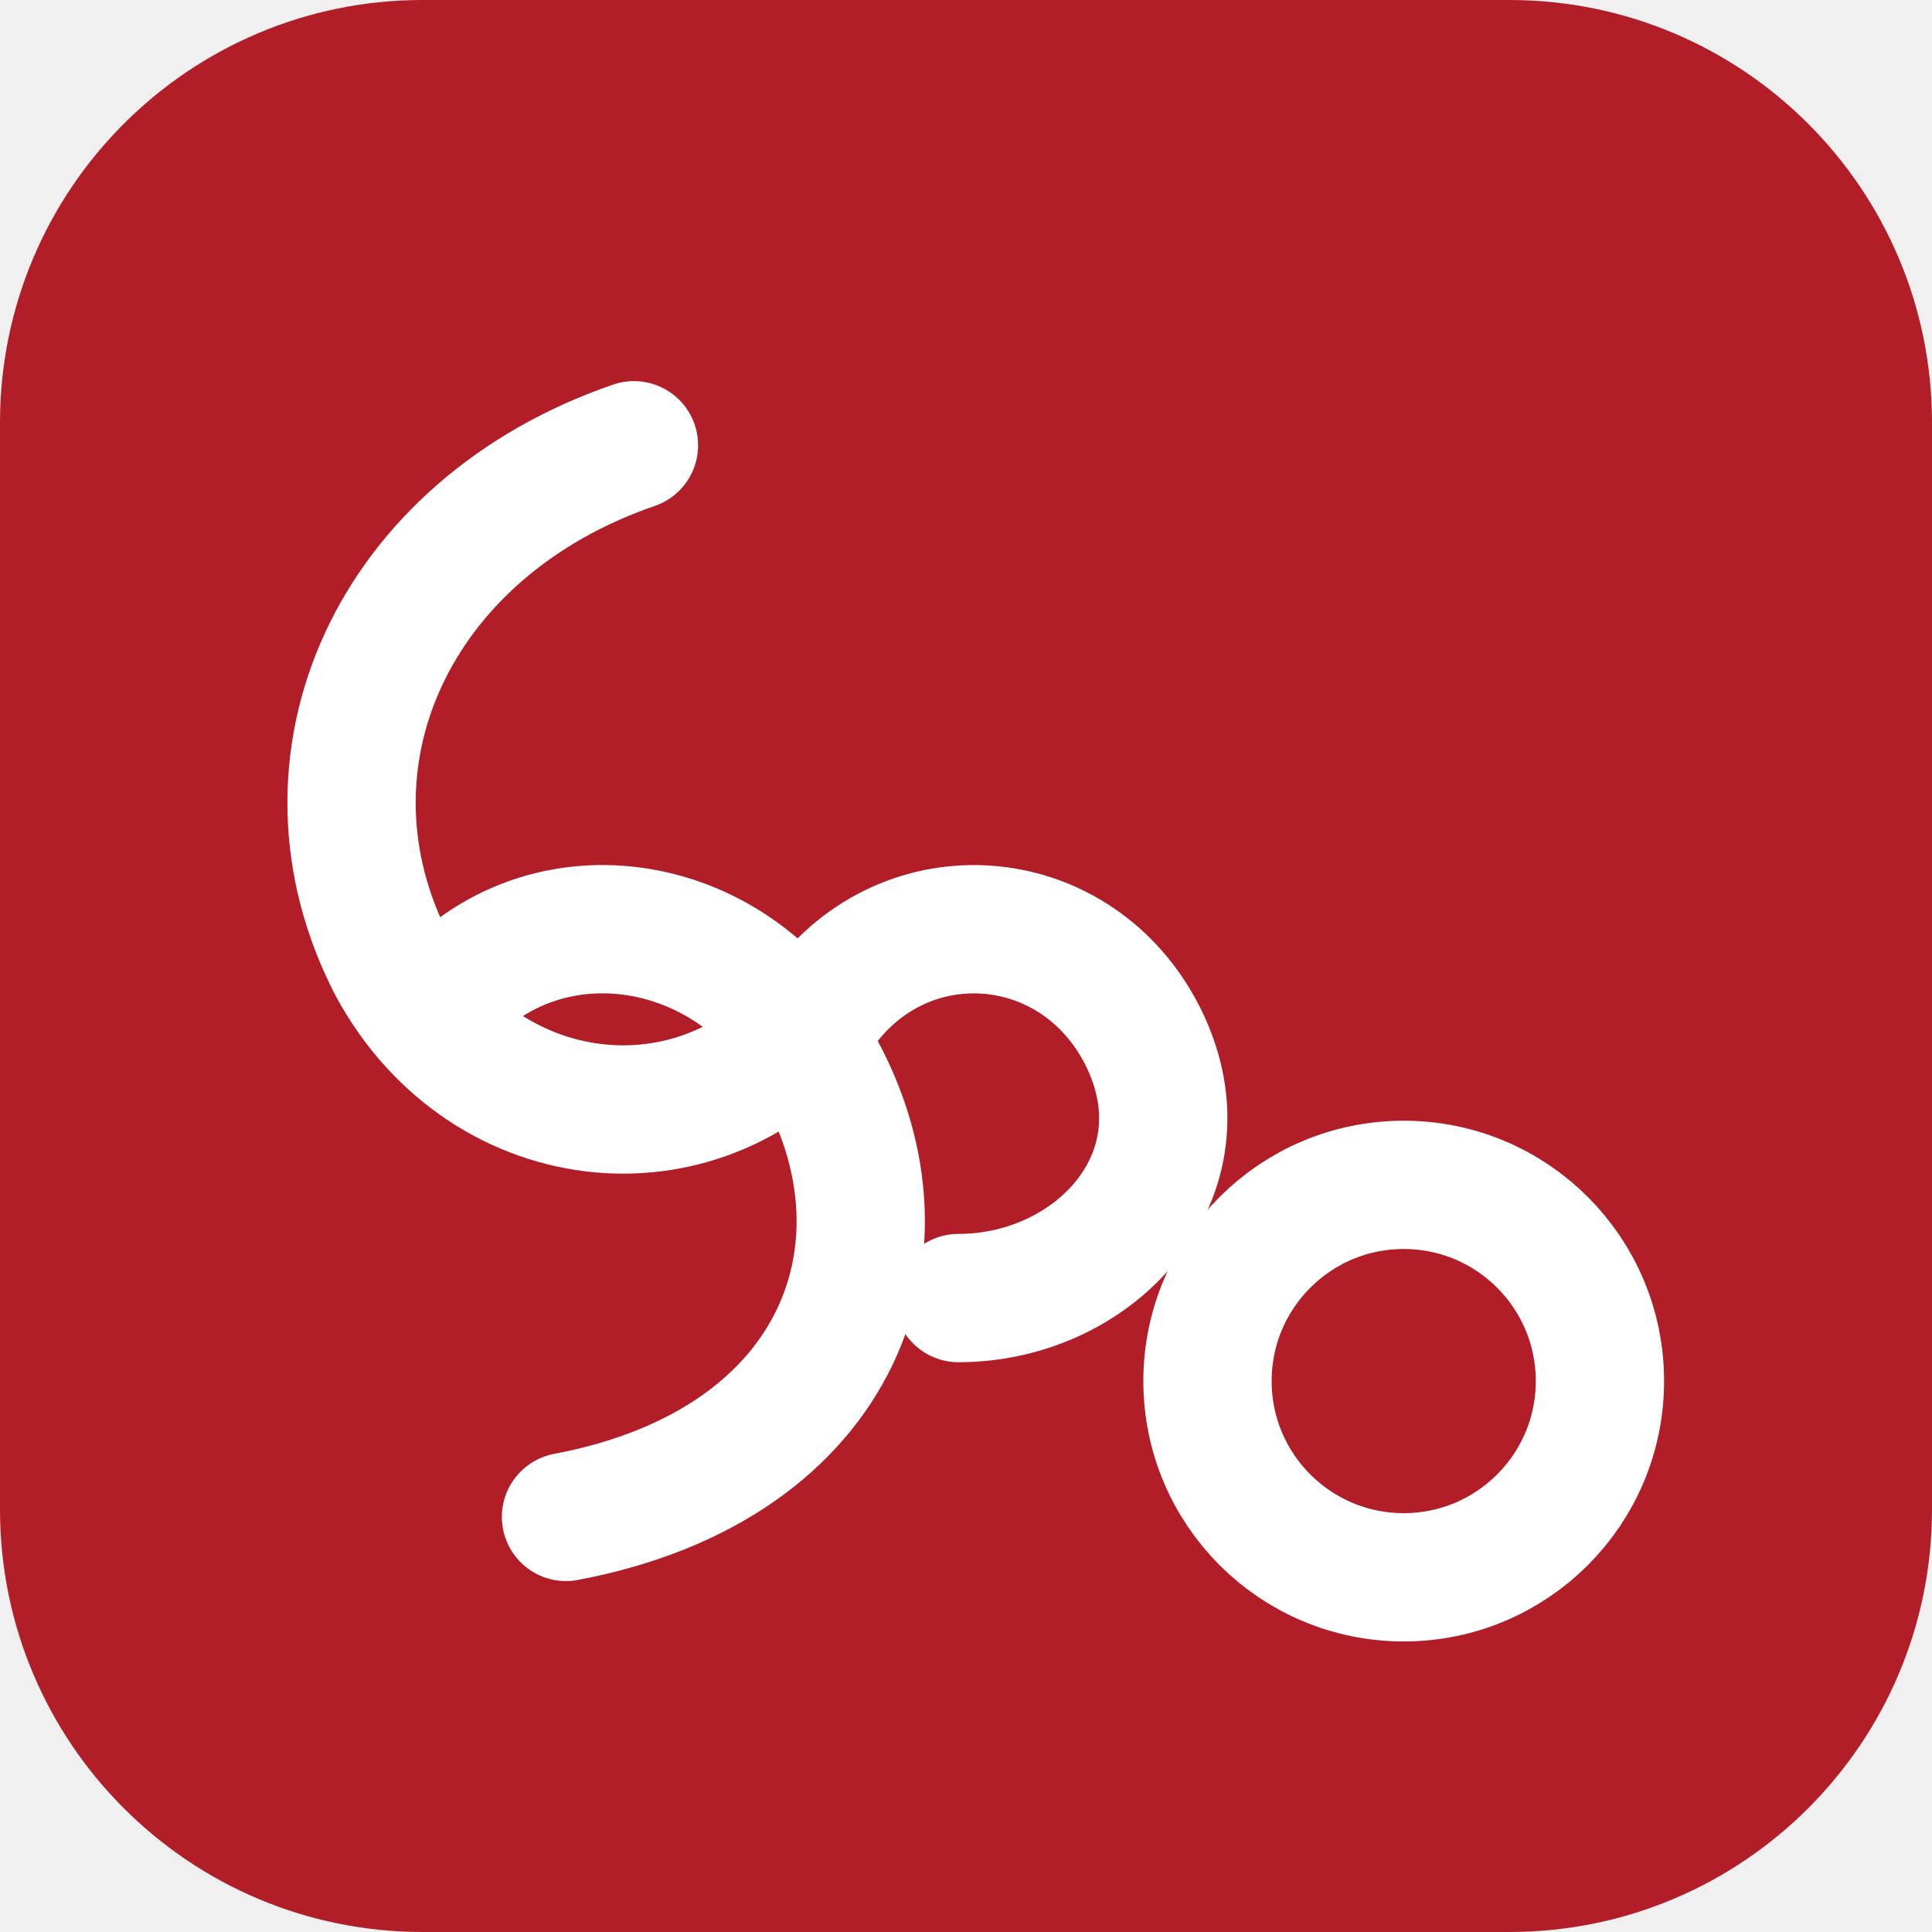
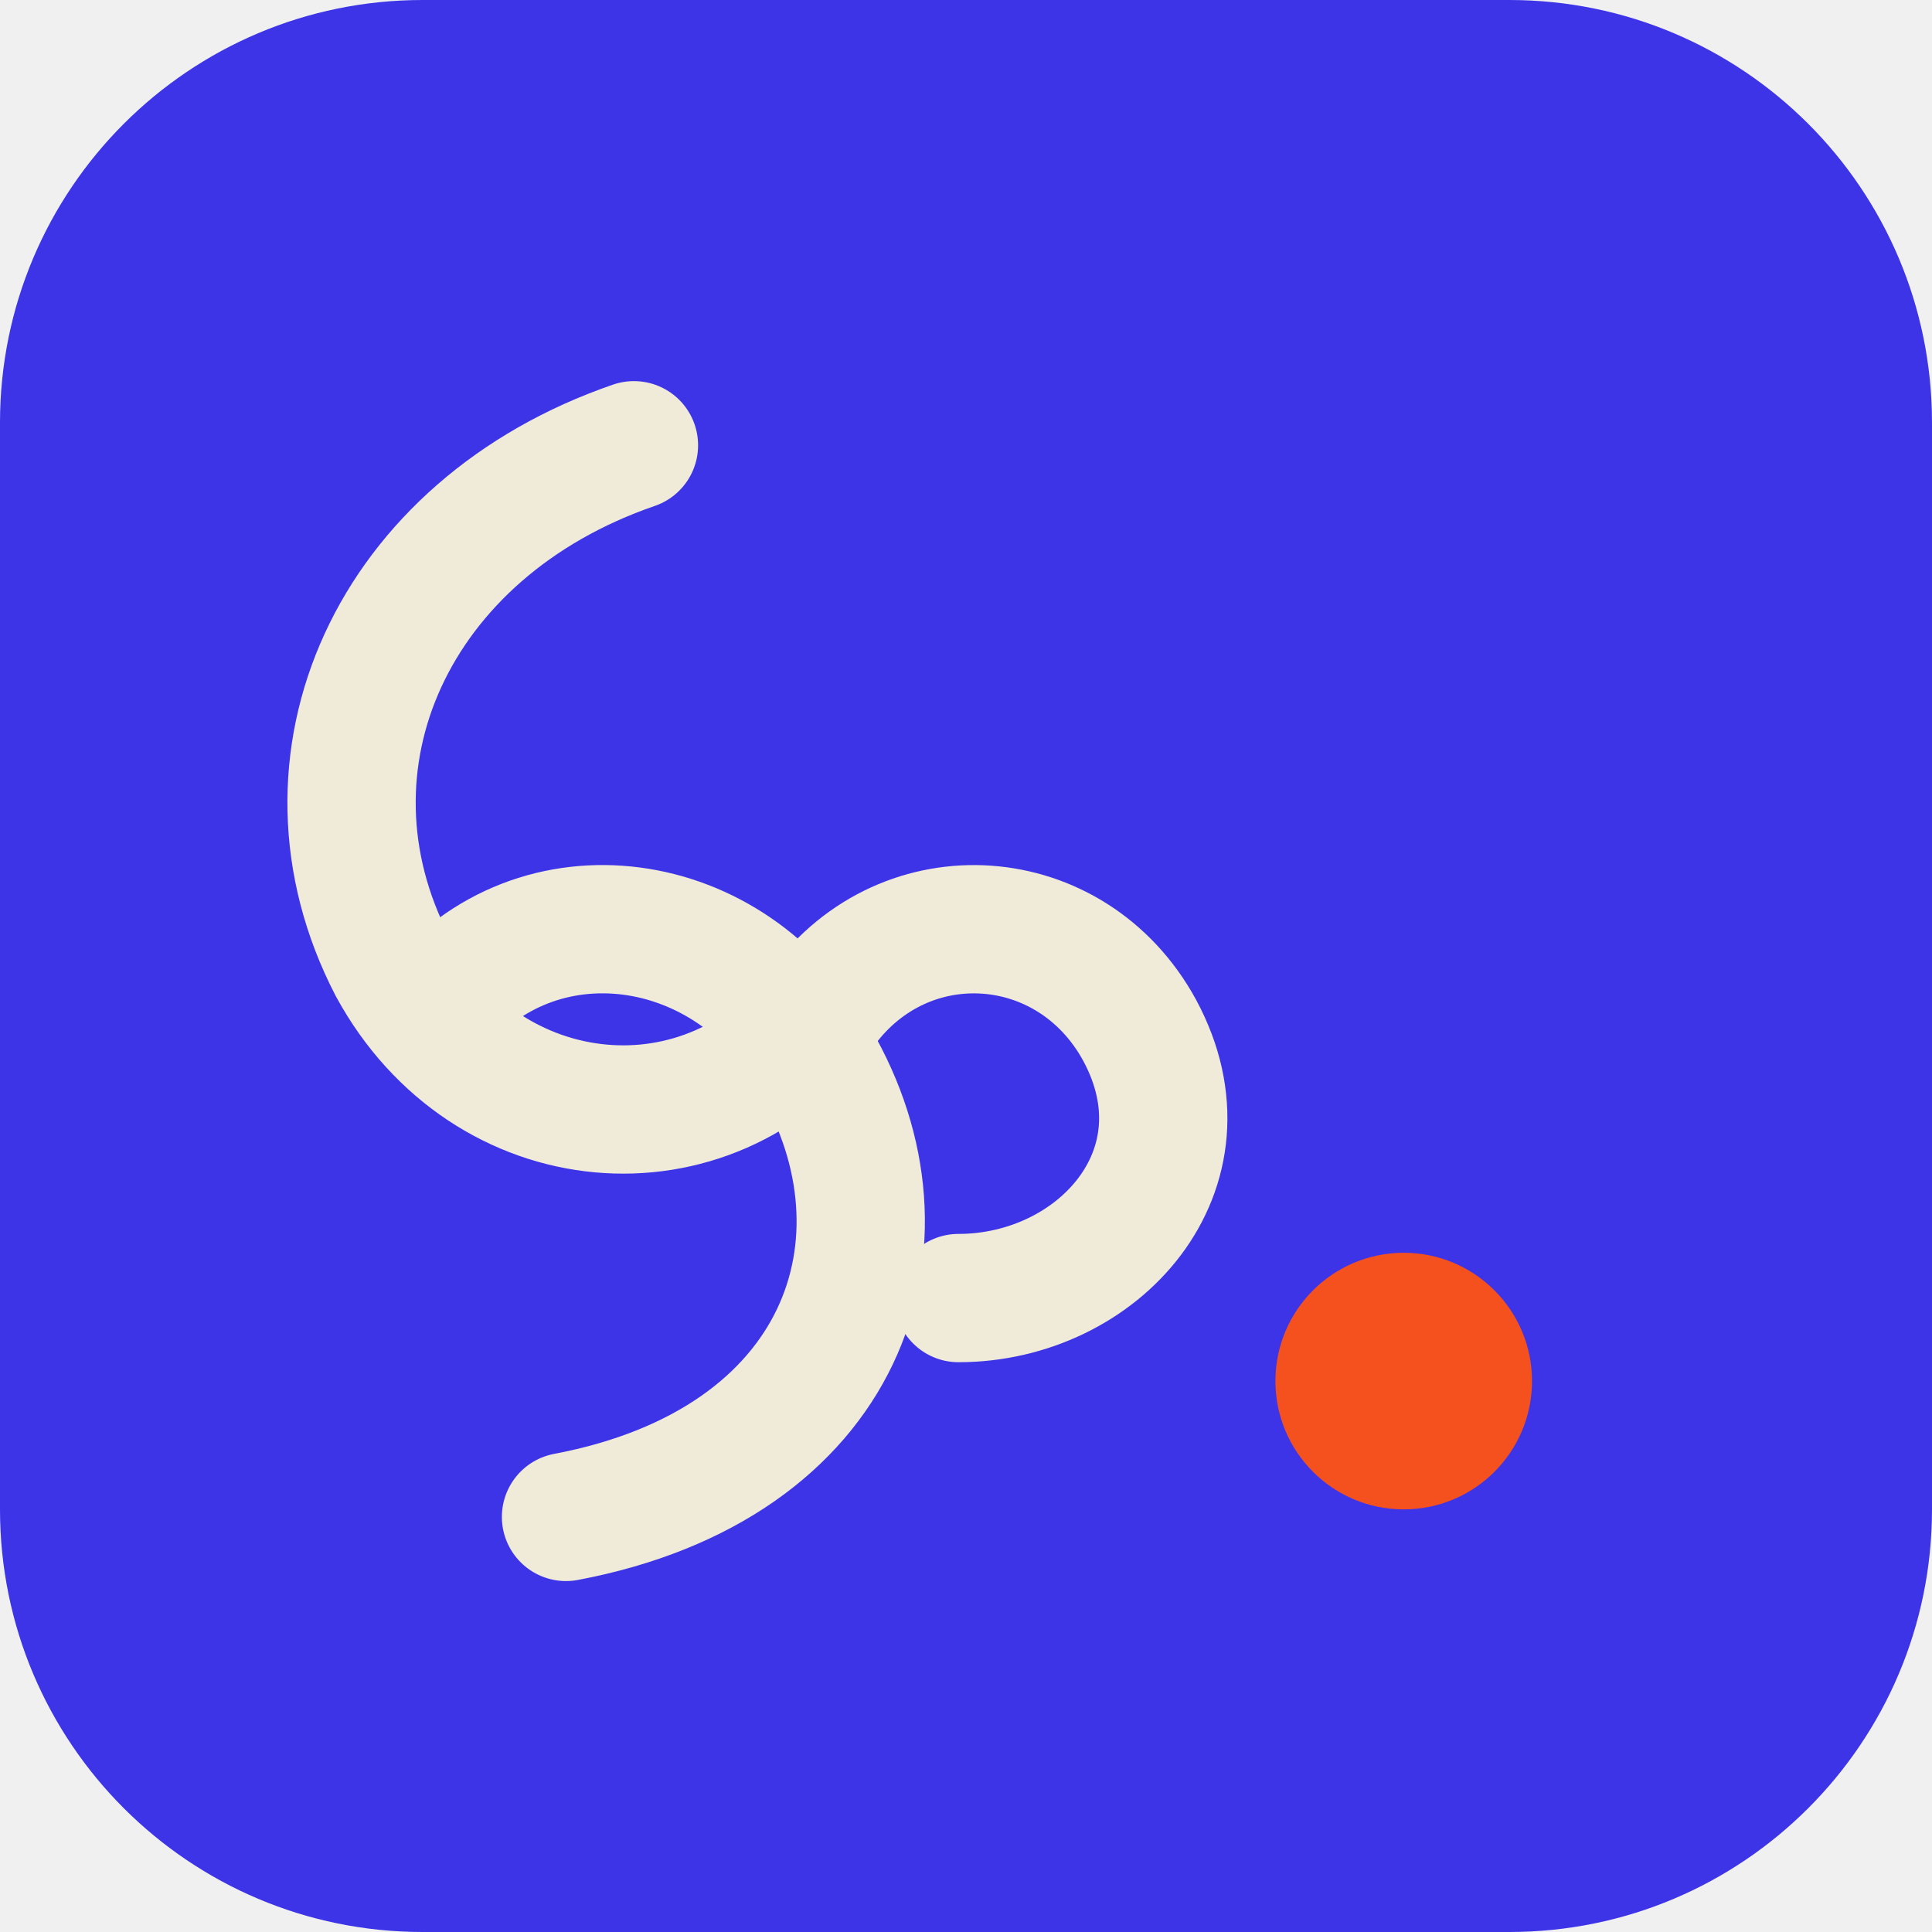
<svg xmlns="http://www.w3.org/2000/svg" width="512" height="512" viewBox="0 0 512 512">
-   <rect width="512" height="512" rx="112" fill="#B21E28" />
-   <g fill="none" stroke="#fff" stroke-width="34" stroke-linecap="round" stroke-linejoin="round">
+   <rect width="512" height="512" rx="112" fill="#3D34E8" />
+   <g fill="none" stroke="#F0EAD8" stroke-width="34" stroke-linecap="round" stroke-linejoin="round">
    <path d="M168 118c-64 22-92 84-64 138 25 46 84 51 114 11 22-30 66-27 84 6 20 37-11 71-48 71" />
    <path d="M150 402c74-14 94-73 66-121-22-40-74-47-101-13" />
  </g>
-   <circle cx="372" cy="366" r="52" fill="none" stroke="#fff" stroke-width="34" />
+   <circle cx="372" cy="366" r="34" fill="#F5511E" />
</svg>
